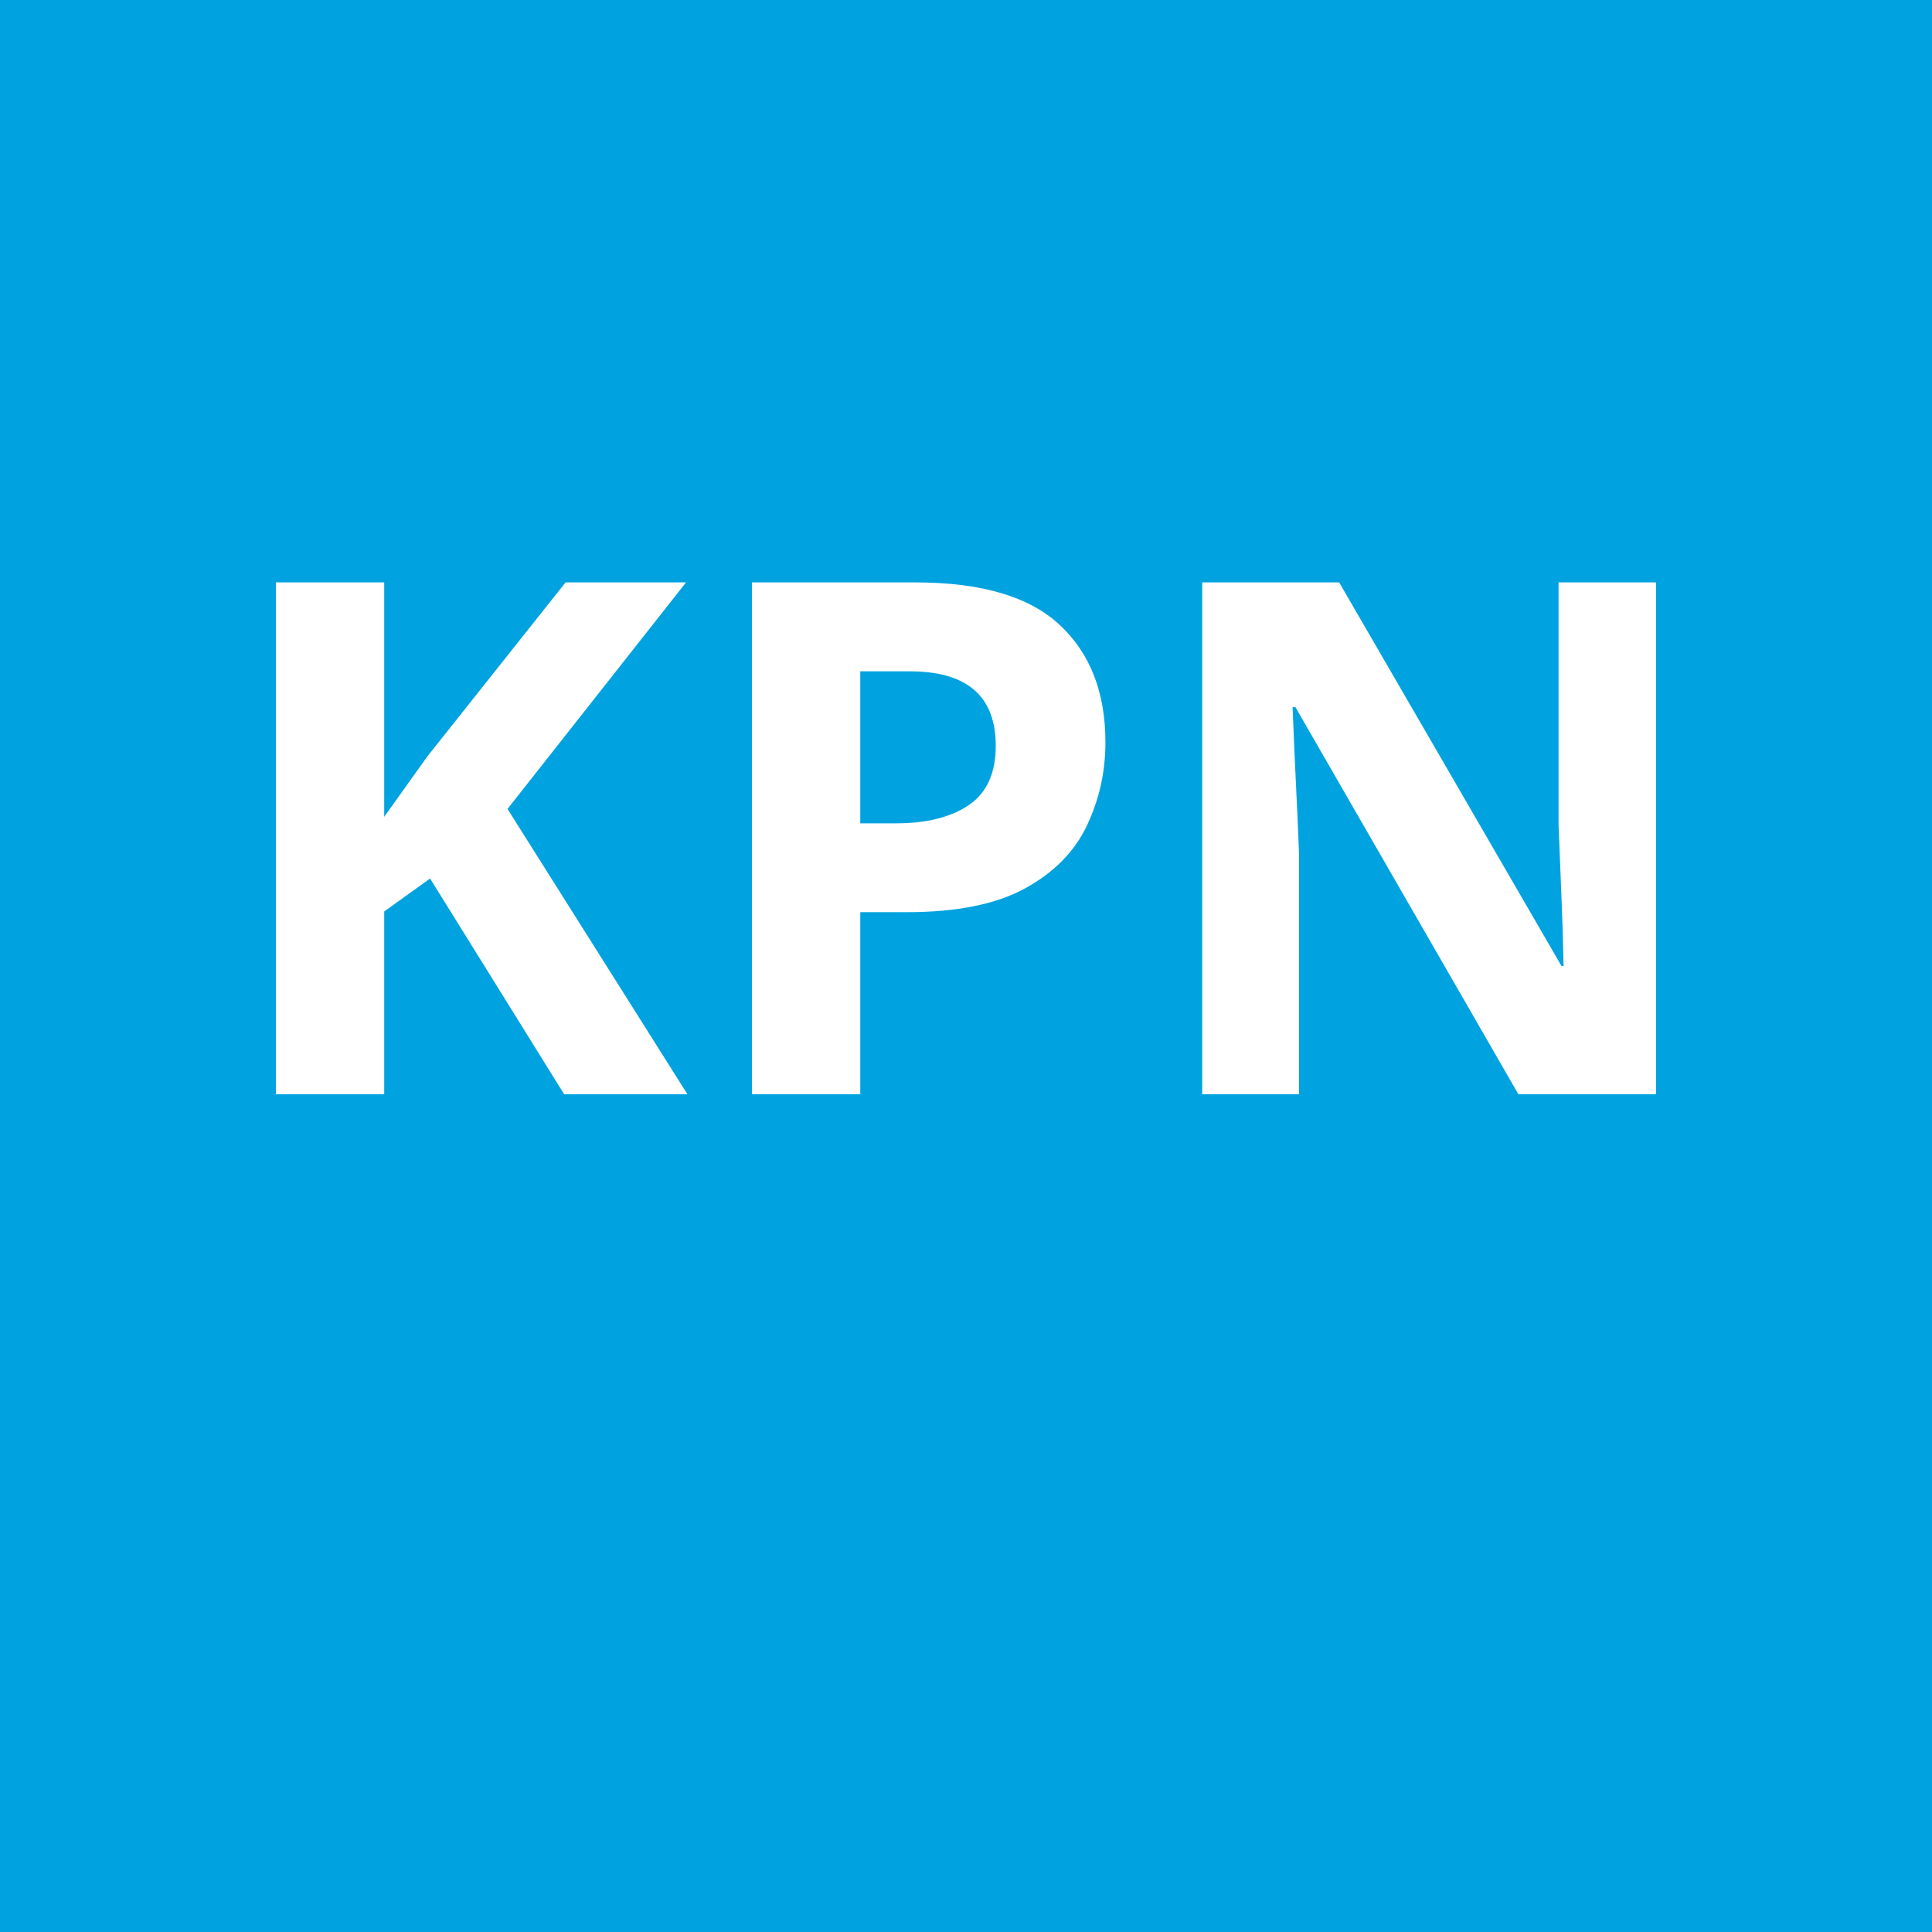
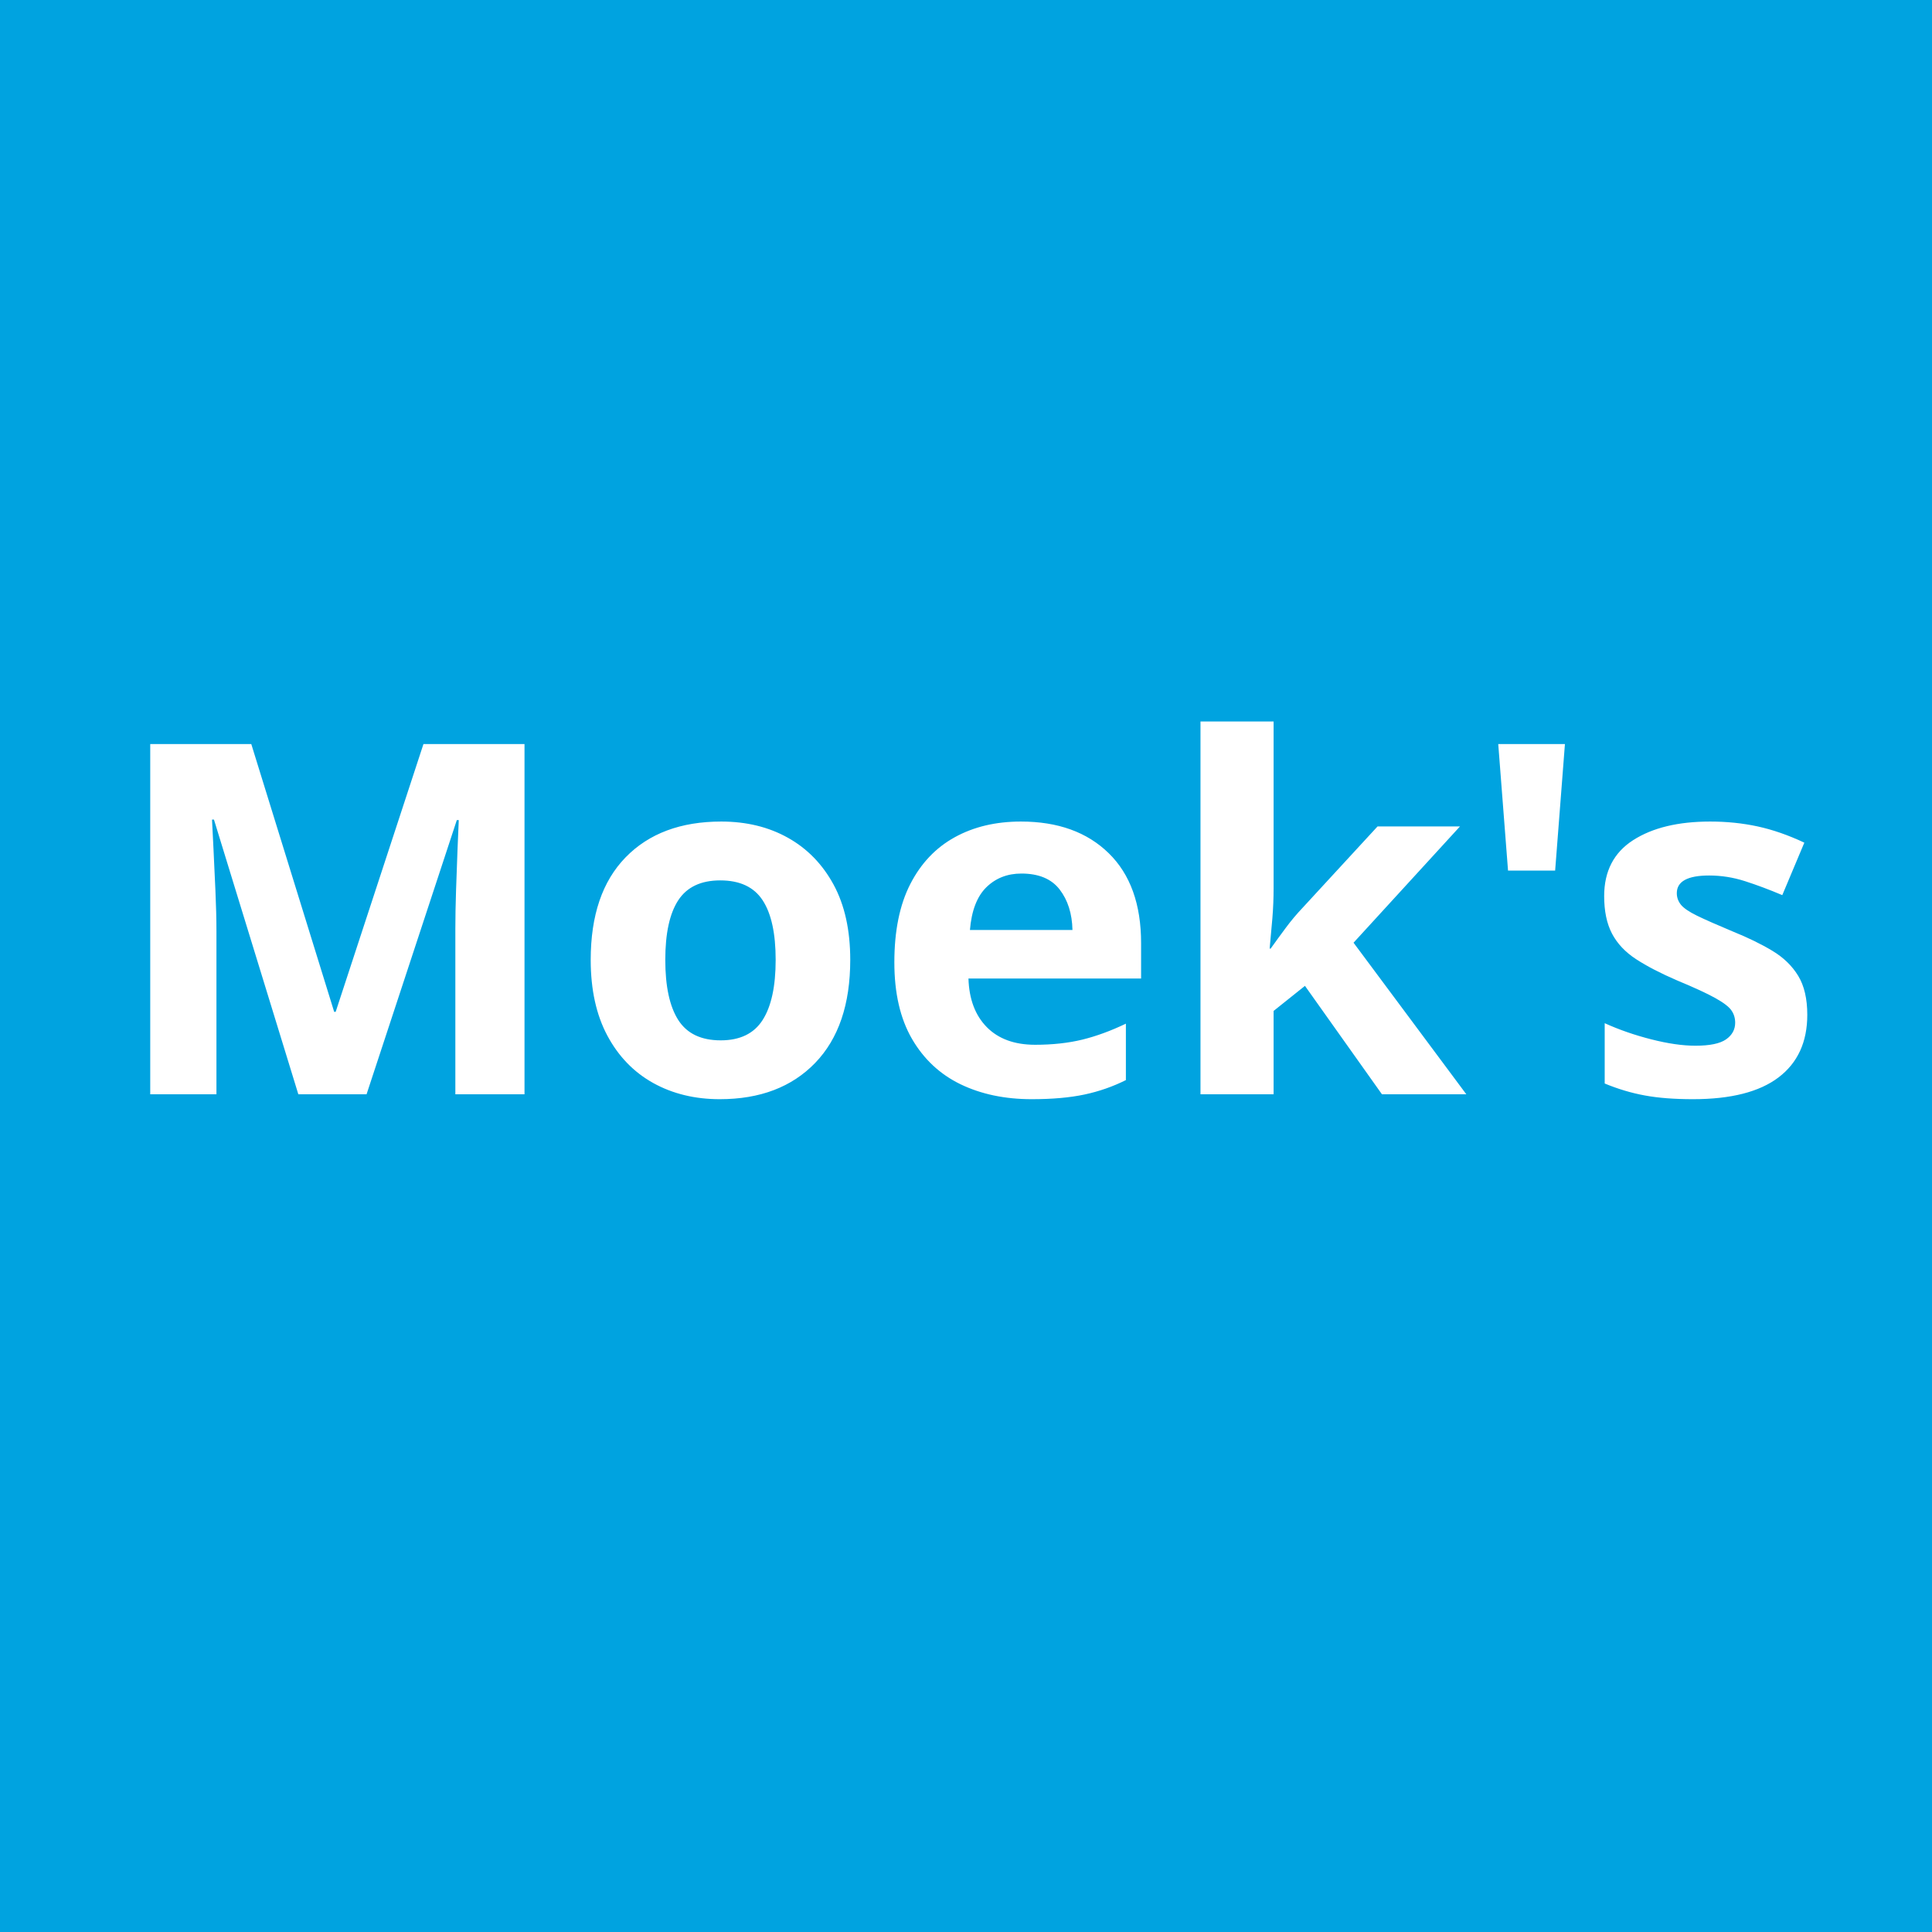
<svg xmlns="http://www.w3.org/2000/svg" viewBox="0 0 512 512">
  <rect width="512" height="512" fill="#00A3E0" />
-   <text x="256" y="290" font-family="Arial Black, sans-serif" font-weight="900" font-size="190" text-anchor="middle" fill="white">KPN</text>
+   <text x="256" y="290" font-family="Arial Black, sans-serif" font-weight="900" font-size="130" text-anchor="middle" fill="white">Moek's</text>
</svg>
